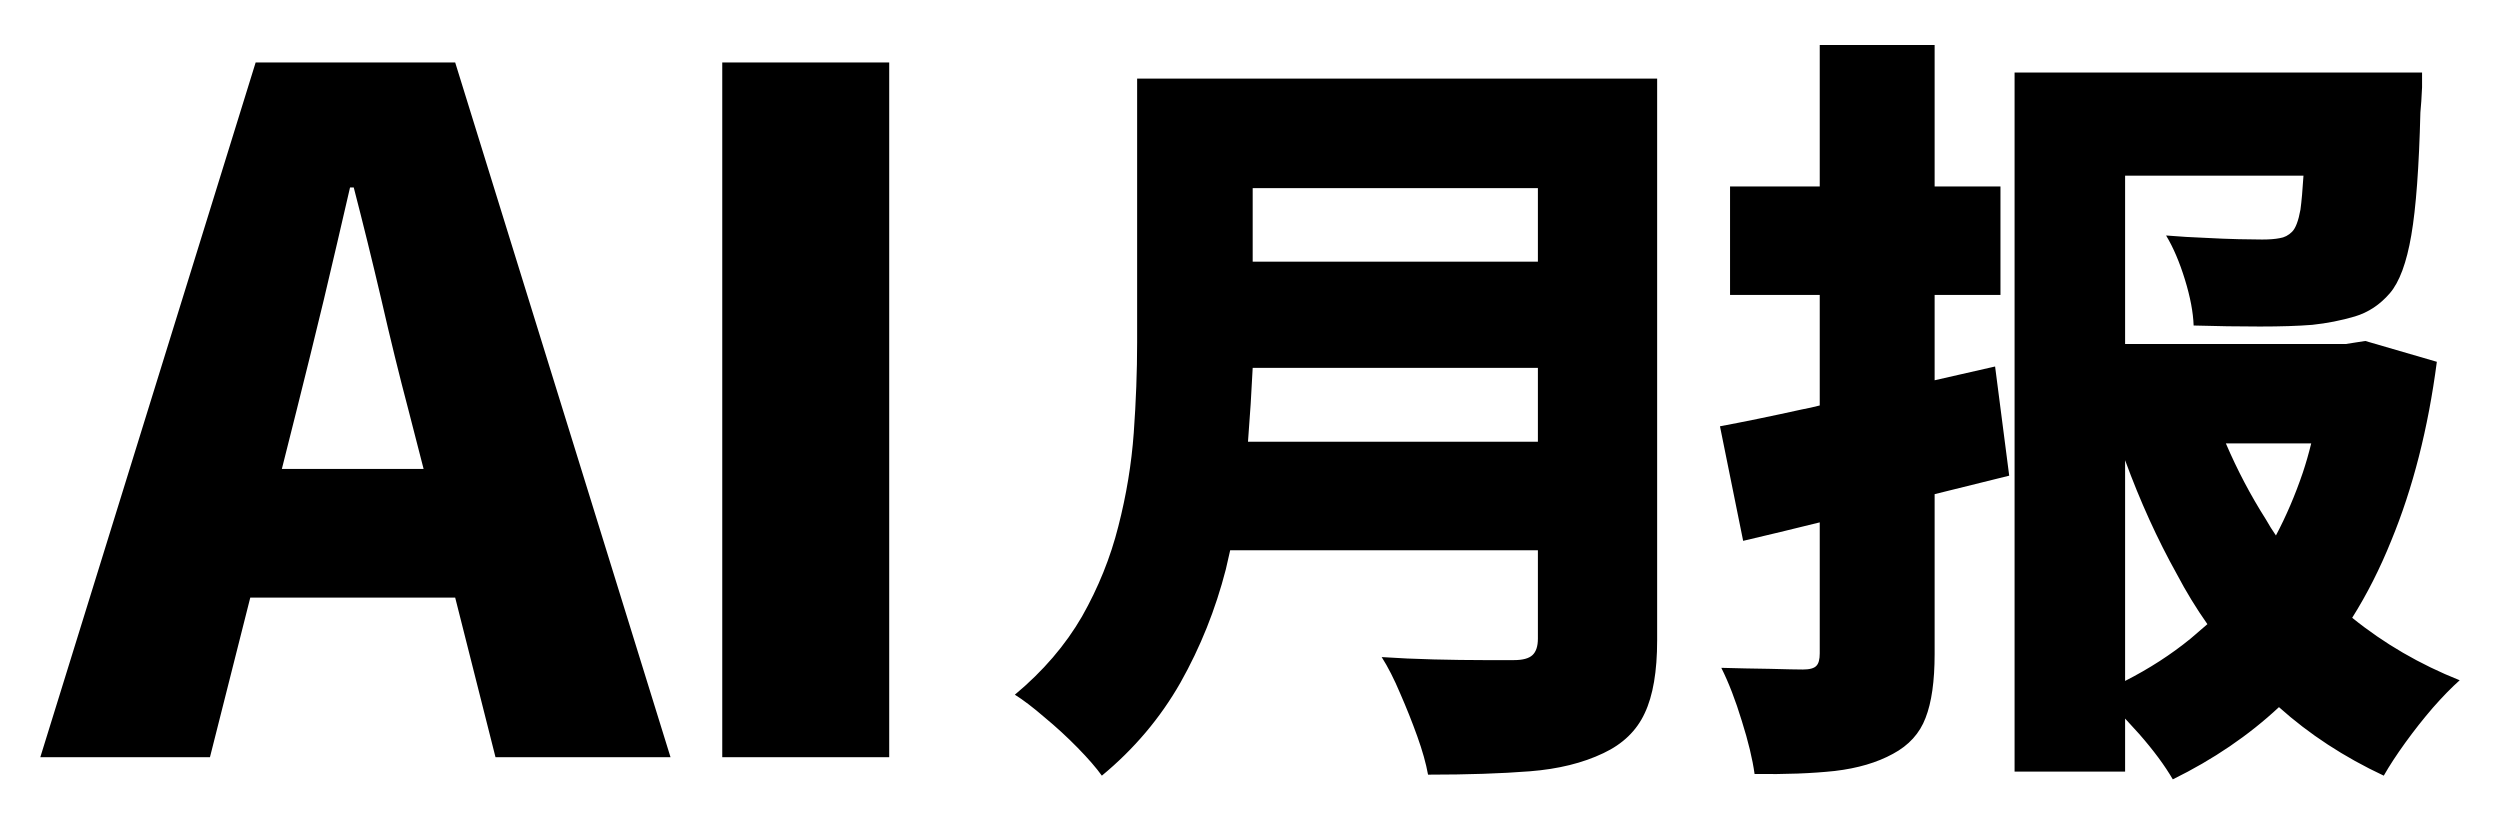
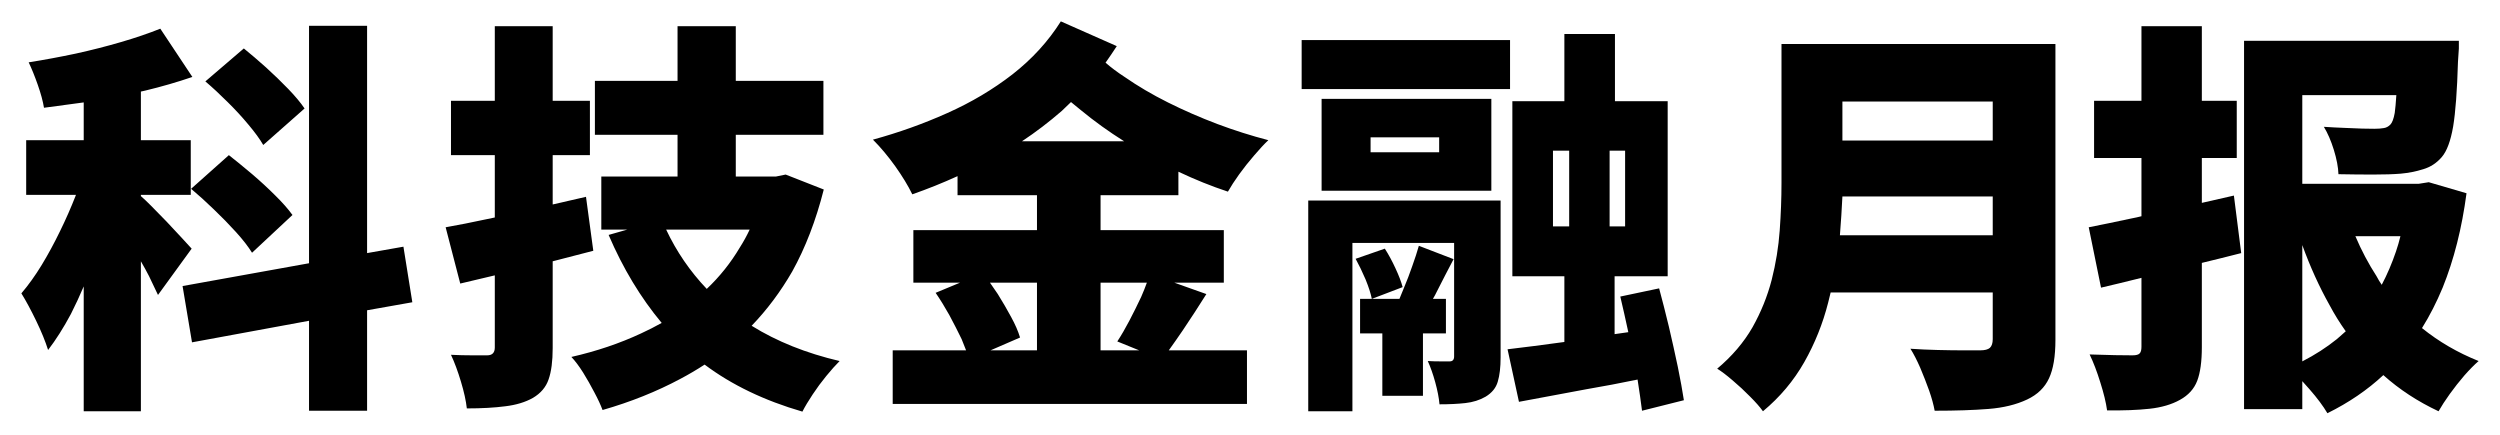
- <svg xmlns="http://www.w3.org/2000/svg" viewBox="0 -122.0 744.2 244.0">
-   <path id="accent" d="M62.5 103.4L12 103.4L76.1-103.4L135.5-103.4L199.6 103.4L147.5 103.4L135.5 55.9L74.5 55.9L62.5 103.4ZM83.9 17.6L126.1 17.6L121.6 0.1Q117.5-15.4 113.5-32.9Q109.4-50.4 105.3-66.2L105.3-66.2L104.2-66.2Q100.5-50.1 96.4-32.8Q92.2-15.4 88.3 0.1L88.3 0.1L83.9 17.6Z M264.7 103.4L215.0 103.4L215.0-103.4L264.7-103.4L264.7 103.4Z" />
-   <path id="ink" d="M338.5-20.0L338.5-98.6L493.3-98.6L493.3 68.6Q493.3 82.5 489.6 90.3Q486.0 98.1 477.3 102.2L477.3 102.2Q468.1 106.6 455.4 107.6Q442.7 108.6 425.1 108.6L425.1 108.6Q424.2 103.6 421.9 97.2Q419.6 90.8 416.8 84.4Q414.1 78.0 411.3 73.6L411.3 73.6Q418.7 74.1 426.8 74.3Q434.9 74.5 441.6 74.5L441.6 74.5L450.7 74.5Q454.6 74.5 456.2 73.0Q457.8 71.5 457.8 68.1L457.8 68.1L457.8 41.8L366.2 41.8Q365.5 44.8 364.9 47.5L364.9 47.5Q360.3 65.4 351.4 81.2Q342.4 97.0 328.0 108.9L328.0 108.9Q325.5 105.4 320.8 100.6Q316.1 95.8 310.9 91.5Q305.8 87.1 302.1 84.8L302.1 84.8Q314.7 74.3 322.1 61.5Q329.4 48.6 332.9 34.7Q336.5 20.7 337.5 6.8Q338.5-7.2 338.5-20.0L338.5-20.0ZM457.8-12.5L372.9-12.5Q372.4-1.9 371.5 9.5L371.5 9.5L457.8 9.5L457.8-12.5ZM457.8-66.0L372.9-66.0L372.9-44.1L457.8-44.1L457.8-66.0Z M599.7 107.7L599.7-100.4L721.0-100.4L721.0-96.0Q720.8-91.5 720.5-88.5L720.5-88.5Q719.9-64.2 717.8-52.0Q715.7-39.7 711.4-34.7Q707.0-29.6 701.0-27.8Q694.9-26.0 688.3-25.3L688.3-25.3Q682.1-24.8 672.7-24.8Q663.3-24.8 653.0-25.1L653.0-25.1Q652.8-31.0 650.4-38.8Q648.0-46.6 644.8-51.9L644.8-51.9Q650.9-51.4 656.4-51.2Q661.9-50.9 666.4-50.8Q670.9-50.7 673.4-50.7L673.4-50.7Q676.6-50.7 678.6-51.1Q680.7-51.4 682.3-53.0Q683.9-54.6 684.8-59.6L684.8-59.6Q685.3-63.3 685.7-69.7L685.7-69.7L632.6-69.7L632.6-19.6L698.3-19.6L704.1-20.5L725.4-14.3Q721.5 15.5 711.8 39.0L711.8 39.0Q706.8 51.4 700.2 61.9L700.2 61.9Q714.4 73.4 732.2 80.5L732.2 80.5Q728.6 83.7 724.2 88.7Q719.9 93.7 716.0 99.1Q712.1 104.5 709.6 108.9L709.6 108.9Q691.9 100.6 678.4 88.5L678.4 88.5Q664.9 101.1 646.8 110L646.8 110Q643.2 103.8 636.8 96.5L636.8 96.5Q634.7 94.2 632.6 91.9L632.6 91.9L632.6 107.7L599.7 107.7ZM518.9 39.0L512.0 4.9Q522.7 2.9 536.3-0.1L536.3-0.1Q539.0-0.6 541.7-1.3L541.7-1.3L541.7-34.2L515.0-34.2L515.0-66.5L541.7-66.5L541.7-108.6L575.9-108.6L575.9-66.5L595.5-66.5L595.5-34.2L575.9-34.2L575.9-8.8Q585.0-10.9 593.9-12.9L593.9-12.9L598.1 19.6Q587.1 22.3 575.9 25.1L575.9 25.1L575.9 72.7Q575.9 84.8 573.2 91.7Q570.6 98.6 563.5 102.4Q556.4 106.3 546.2 107.5Q536.0 108.6 522.3 108.4L522.3 108.4Q521.4 101.8 518.5 92.6Q515.7 83.4 512.4 76.8L512.4 76.8Q519.5 77.0 526.9 77.1Q534.2 77.3 536.7 77.3L536.7 77.3Q539.7 77.3 540.7 76.2Q541.7 75.2 541.7 72.5L541.7 72.5L541.7 33.5Q529.6 36.5 518.9 39.0L518.9 39.0ZM657.1 63.8L657.1 63.8Q652.1 56.7 648.0 48.9L648.0 48.9Q639.3 33.3 632.6 15.0L632.6 15.0L632.6 80.7Q643.4 75.2 652.1 68.1L652.1 68.1Q654.6 66.0 657.1 63.8ZM688.0 10.0L662.6 10.0Q667.7 21.9 674.5 32.6L674.5 32.6Q675.9 35.1 677.5 37.4L677.5 37.4Q682.1 28.7 685.5 18.7L685.5 18.7Q686.9 14.5 688.0 10.0L688.0 10.0Z" />
+ <svg xmlns="http://www.w3.org/2000/svg" viewBox="0 -122.0 1403.6 244.0">
+   <path id="accent" d="M14.7-12.6L14.7-43.3L47.0-43.3L47.0-64.5Q35.7-62.9 24.7-61.5L24.7-61.5Q23.8-67.0 21.2-74.4Q18.6-81.8 16.1-87.0L16.1-87.0Q29.3-89.1 42.5-91.9Q55.7-94.8 68.0-98.4Q80.3-102.0 90.0-105.9L90.0-105.9L108.0-78.8Q95.5-74.5 81.4-71.1L81.4-71.1Q80.3-70.9 79.1-70.6L79.1-70.6L79.1-43.3L107.1-43.3L107.1-12.6L79.1-12.6L79.1-11.9Q81.2-10.1 84.8-6.5L84.8-6.5Q88.9-2.4 93.6 2.5Q98.2 7.4 102.1 11.6Q106.0 15.8 107.6 17.6L107.6 17.6L88.7 43.6Q86.6 39.0 83.7 33.1L83.7 33.1Q81.6 29.0 79.1 24.7L79.1 24.7L79.1 108.9L47.0 108.9L47.0 38.8Q43.6 46.8 39.8 54.3L39.8 54.3Q33.6 65.9 27.0 74.5L27.0 74.5Q24.7 67.2 20.3 58.1Q15.9 49.0 12 42.7L12 42.7Q17.9 35.8 23.4 26.8Q28.8 17.9 33.7 7.8Q38.6-2.2 42.5-12.2L42.5-12.2Q42.5-12.4 42.7-12.6L42.7-12.6L14.7-12.6ZM173.5 25.8L173.5-107.5L206.1-107.5L206.1 20.1L226.5 16.5L231.5 47.7L206.1 52.2L206.1 108.6L173.5 108.6L173.5 58.1L107.8 70.2L102.5 38.6L173.5 25.8ZM107.3-16.0L107.3-16.0L128.5-34.9Q134.6-30.1 141.6-24.2Q148.5-18.3 154.5-12.3Q160.6-6.3 164.2-1.3L164.2-1.3L141.5 19.9Q138.3 14.7 132.5 8.3Q126.7 1.9 120.1-4.4Q113.5-10.8 107.3-16.0ZM115.3-76.3L115.3-76.3L136.9-94.8Q142.8-90.0 149.4-84.1Q156.0-78.1 161.8-72.1Q167.6-66.1 171.0-61.1L171.0-61.1L147.8-40.6Q144.9-45.6 139.5-52.0Q134.2-58.4 127.8-64.7Q121.4-71.1 115.3-76.3Z M334.0-46.3L334.0-76.6L380.4-76.6L380.4-107.3L413.1-107.3L413.1-76.6L462.3-76.6L462.3-46.3L413.1-46.3L413.1-22.9L435.7-22.9L441.1-24.0L462.5-15.6Q455.9 10.4 444.8 30.4L444.8 30.4Q435.0 47.4 422.0 60.9L422.0 60.9Q443.2 74.1 471.4 80.7L471.4 80.7Q468.0 84.1 463.9 89.1Q459.8 94.1 456.3 99.4Q452.7 104.8 450.5 109.1L450.5 109.1Q418.4 99.8 395.6 82.7L395.6 82.7Q389.0 87.0 382.0 90.7L382.0 90.7Q362.0 101.4 338.3 108.2L338.3 108.2Q336.7 103.9 333.7 98.3Q330.8 92.7 327.4 87.2Q324.0 81.8 320.8 78.4L320.8 78.4Q341.9 73.6 359.9 65.2L359.9 65.2Q365.8 62.5 371.5 59.3L371.5 59.3Q353.8 38.1 341.7 9.9L341.7 9.9L352.2 6.9L337.6 6.9L337.6-22.9L380.4-22.9L380.4-46.3L334.0-46.3ZM258.4 37.2L250.2 5.6Q260.5 3.8 273.5 1.0L273.5 1.0Q275.5 0.6 277.8 0.1L277.8 0.1L277.8-34.9L253.2-34.9L253.2-65.4L277.8-65.4L277.8-107.3L310.3-107.3L310.3-65.4L331.2-65.4L331.2-34.9L310.3-34.9L310.3-7.2Q319.6-9.4 329.0-11.5L329.0-11.5L333.1 18.8Q321.9 21.7 310.3 24.7L310.3 24.7L310.3 73.4Q310.3 84.5 308.0 91.0Q305.8 97.5 299.2 101.4L299.2 101.4Q292.8 105.0 283.7 106.1Q274.6 107.3 262.1 107.3L262.1 107.3Q261.4 100.9 258.8 92.3Q256.2 83.6 253.2 77.2L253.2 77.2Q259.1 77.5 265.3 77.5L265.3 77.5L273.5 77.5Q277.8 77.5 277.8 73.1L277.8 73.1L277.8 32.6Q267.5 35.1 258.4 37.2L258.4 37.2ZM420.9 6.9L374.0 6.9Q382.7 25.4 396.8 40.2L396.8 40.2Q407.7 29.9 415.4 16.9L415.4 16.9Q418.4 12.2 420.9 6.9L420.9 6.9Z M512.8 36.7L512.8 7.2L582.2 7.2L582.2-12.4L537.6-12.4L537.6-23.1Q525.1-17.4 512.2-12.9L512.2-12.9Q508.7-20.1 502.6-28.7Q496.5-37.2 490.1-43.6L490.1-43.6Q511.7-49.5 531.8-58.5Q552.0-67.5 568.5-80.3Q585.0-93.2 595.6-110.0L595.6-110.0L627.0-96.1Q623.9-91.3 620.7-86.8L620.7-86.8Q625.4-82.7 631.4-78.8L631.4-78.8Q642.5-71.1 655.7-64.5Q668.9-57.9 683.4-52.4Q697.8-47.0 712.1-43.3L712.1-43.3Q708.5-39.9 704.1-34.7Q699.6-29.5 695.7-24.1Q691.9-18.8 689.4-14.4L689.4-14.4Q675.5-19.0 661.6-25.6L661.6-25.6L661.6-12.4L617.9-12.4L617.9 7.2L687.1 7.2L687.1 36.7L659.3 36.7L677.3 43.1Q670.7 53.6 664.1 63.4L664.1 63.4Q659.8 69.7 656.2 74.7L656.2 74.7L700.1 74.7L700.1 104.8L501.2 104.8L501.2 74.7L542.4 74.7Q541.3 71.8 539.9 68.4L539.9 68.4Q536.7 61.8 533.0 54.9Q529.2 48.1 525.3 42.4L525.3 42.4L539.0 36.7L512.8 36.7ZM617.9 36.7L617.9 74.7L639.6 74.7L627.3 69.7Q630.7 64.5 634.1 58.0Q637.5 51.5 640.7 44.7L640.7 44.7Q642.5 40.6 643.9 36.7L643.9 36.7L617.9 36.7ZM572.7 67.5L556.1 74.7L582.2 74.7L582.2 36.7L555.8 36.7Q558.1 39.9 560.2 43.1L560.2 43.1Q564.3 49.7 567.7 56.0Q571.1 62.2 572.7 67.5L572.7 67.5ZM573.8-42.7L573.8-42.7L631.1-42.7Q618.2-50.8 606.8-60.2L606.8-60.2Q604.1-62.5 601.3-64.7L601.3-64.7Q598.8-62.2 596.1-59.7L596.1-59.7Q585.4-50.4 573.8-42.7Z M878.3-65.2L878.3-102.9L906.7-102.9L906.7-65.2L936.3-65.2L936.3 33.1L906.5 33.1L906.5 65.6Q910.3 65.0 914.2 64.5L914.2 64.5Q911.9 53.8 909.7 44.5L909.7 44.5L931.5 39.9Q934.2 49.9 937.0 61.5Q939.7 73.1 942.0 84.0Q944.2 94.8 945.4 102.7L945.4 102.7L921.9 108.6Q921.0 101.4 919.4 91.1L919.4 91.1Q904.9 94.1 890.3 96.6L890.3 96.6Q869.6 100.4 852.8 103.6L852.8 103.6L846.4 74.1Q860.1 72.5 878.3 70.0L878.3 70.0L878.3 33.1L849.1 33.1L849.1-65.2L878.3-65.2ZM734.5 108.9L734.5-9.4L842.5-9.4L842.5 78.6Q842.5 87.0 840.9 92.3Q839.4 97.5 834.1 100.7L834.1 100.7Q829.1 103.6 822.7 104.3Q816.4 105.0 808.2 105.0L808.2 105.0Q807.7 99.5 805.8 92.6Q803.9 85.7 801.6 80.7L801.6 80.7Q805.2 80.9 808.9 80.9L808.9 80.9L813.9 80.9Q816.4 80.9 816.4 78.1L816.4 78.1L816.4 14.4L759.3 14.4L759.3 108.9L734.5 108.9ZM742.0-14.9L742.0-66.5L837.3-66.5L837.3-14.9L742.0-14.9ZM730.8-72.0L730.8-99.5L847.8-99.5L847.8-72.0L730.8-72.0ZM763.6 65.2L763.6 45.8L770.2 45.8Q769.3 41.3 766.7 34.9Q764.0 28.6 761.1 23.3L761.1 23.3L777.5 17.6Q780.7 22.6 783.5 28.7Q786.3 34.7 787.5 39.2L787.5 39.2L770.2 45.8L785.7 45.8Q786.8 43.1 788.2 39.7L788.2 39.7Q790.7 33.8 792.9 27.4Q795.2 21.0 796.6 16.0L796.6 16.0L816.1 23.5Q811.4 32.4 806.8 41.5L806.8 41.5Q805.7 43.8 804.5 45.8L804.5 45.8L811.8 45.8L811.8 65.2L798.9 65.2L798.9 100.2L776.1 100.2L776.1 65.2L763.6 65.2ZM881.0-37.4L871.9-37.4L871.9 5.1L881.0 5.1L881.0-37.4ZM912.4-37.4L903.7-37.4L903.7 5.1L912.4 5.1L912.4-37.4ZM808.0-44.9L769.5-44.9L769.5-36.5L808.0-36.5L808.0-44.9Z" />
+   <path id="ink" d="M1000.2-19.2L1000.2-97.3L1154.0-97.3L1154.0 68.8Q1154.0 82.7 1150.4 90.4Q1146.8 98.2 1138.1 102.3L1138.1 102.3Q1129.0 106.6 1116.4 107.6Q1103.8 108.6 1086.2 108.6L1086.2 108.6Q1085.3 103.6 1083.1 97.3Q1080.8 90.9 1078.1 84.5Q1075.3 78.1 1072.6 73.8L1072.6 73.8Q1079.9 74.3 1087.9 74.5Q1096.0 74.7 1102.6 74.7L1102.6 74.7L1111.7 74.7Q1115.6 74.7 1117.2 73.3Q1118.8 71.8 1118.8 68.4L1118.8 68.4L1118.8 42.2L1027.8 42.2Q1027.1 45.2 1026.4 47.9L1026.4 47.9Q1021.9 65.6 1013.0 81.3Q1004.1 97.0 989.8 108.9L989.8 108.9Q987.3 105.4 982.6 100.7Q977.9 95.9 972.8 91.6Q967.7 87.2 964.1 85.0L964.1 85.0Q976.6 74.5 983.9 61.8Q991.1 49.0 994.7 35.1Q998.2 21.3 999.2 7.4Q1000.2-6.5 1000.2-19.2L1000.2-19.2ZM1118.8-11.7L1034.4-11.7Q1033.9-1.3 1033.0 10.1L1033.0 10.1L1118.8 10.1L1118.8-11.7ZM1118.8-65.0L1034.4-65.0L1034.4-43.1L1118.8-43.1L1118.8-65.0Z M1259.9 107.7L1259.9-99.1L1380.5-99.1L1380.5-94.8Q1380.2-90.2 1380.0-87.2L1380.0-87.2Q1379.3-63.1 1377.3-51.0Q1375.2-38.8 1370.9-33.8Q1366.6-28.8 1360.5-27.0Q1354.5-25.1 1347.9-24.5L1347.9-24.5Q1341.8-24.0 1332.4-24.0Q1323.1-24.0 1312.9-24.2L1312.9-24.2Q1312.7-30.1 1310.3-37.9Q1307.9-45.6 1304.7-50.8L1304.7-50.8Q1310.8-50.4 1316.3-50.2Q1321.8-49.9 1326.2-49.8Q1330.6-49.7 1333.1-49.7L1333.1-49.7Q1336.3-49.7 1338.4-50.1Q1340.4-50.4 1342.0-52.0Q1343.6-53.6 1344.5-58.6L1344.5-58.6Q1345.0-62.2 1345.4-68.6L1345.4-68.6L1292.6-68.6L1292.6-18.8L1357.9-18.8L1363.6-19.7L1384.8-13.5Q1380.9 16.0 1371.4 39.5L1371.4 39.5Q1366.3 51.8 1359.8 62.2L1359.8 62.2Q1373.9 73.6 1391.6 80.7L1391.6 80.7Q1388.0 83.8 1383.6 88.8Q1379.3 93.8 1375.4 99.2Q1371.6 104.5 1369.1 108.9L1369.1 108.9Q1351.6 100.7 1338.1 88.6L1338.1 88.6Q1324.7 101.1 1306.7 110L1306.7 110Q1303.1 103.9 1296.7 96.6L1296.7 96.6Q1294.7 94.3 1292.6 92.0L1292.6 92.0L1292.6 107.7L1259.9 107.7ZM1179.6 39.5L1172.7 5.6Q1183.4 3.5 1196.9 0.6L1196.9 0.6Q1199.6 0.1 1202.3-0.6L1202.3-0.6L1202.3-33.3L1175.7-33.3L1175.7-65.4L1202.3-65.4L1202.3-107.3L1236.2-107.3L1236.2-65.4L1255.8-65.4L1255.8-33.3L1236.2-33.3L1236.2-8.1Q1245.3-10.1 1254.2-12.2L1254.2-12.2L1258.3 20.1Q1247.4 22.9 1236.2 25.6L1236.2 25.6L1236.2 72.9Q1236.2 85.0 1233.6 91.8Q1231.0 98.6 1223.9 102.5Q1216.9 106.4 1206.8 107.5Q1196.6 108.6 1183.0 108.4L1183.0 108.4Q1182.1 101.8 1179.2 92.7Q1176.4 83.6 1173.2 77.0L1173.2 77.0Q1180.2 77.2 1187.5 77.4Q1194.8 77.5 1197.3 77.5L1197.3 77.5Q1200.3 77.5 1201.3 76.4Q1202.3 75.4 1202.3 72.7L1202.3 72.7L1202.3 34.0Q1190.3 37.0 1179.6 39.5L1179.6 39.5ZM1317.0 64.0L1317.0 64.0Q1312.0 57.0 1307.9 49.3L1307.9 49.3Q1299.2 33.8 1292.6 15.6L1292.6 15.6L1292.6 80.9Q1303.3 75.4 1312.0 68.4L1312.0 68.4Q1314.5 66.3 1317.0 64.0ZM1347.7 10.6L1322.4 10.6Q1327.4 22.4 1334.3 33.1L1334.3 33.1Q1335.6 35.6 1337.2 37.9L1337.2 37.9Q1341.8 29.2 1345.2 19.2L1345.2 19.2Q1346.6 15.1 1347.7 10.6L1347.7 10.6Z" />
</svg>
